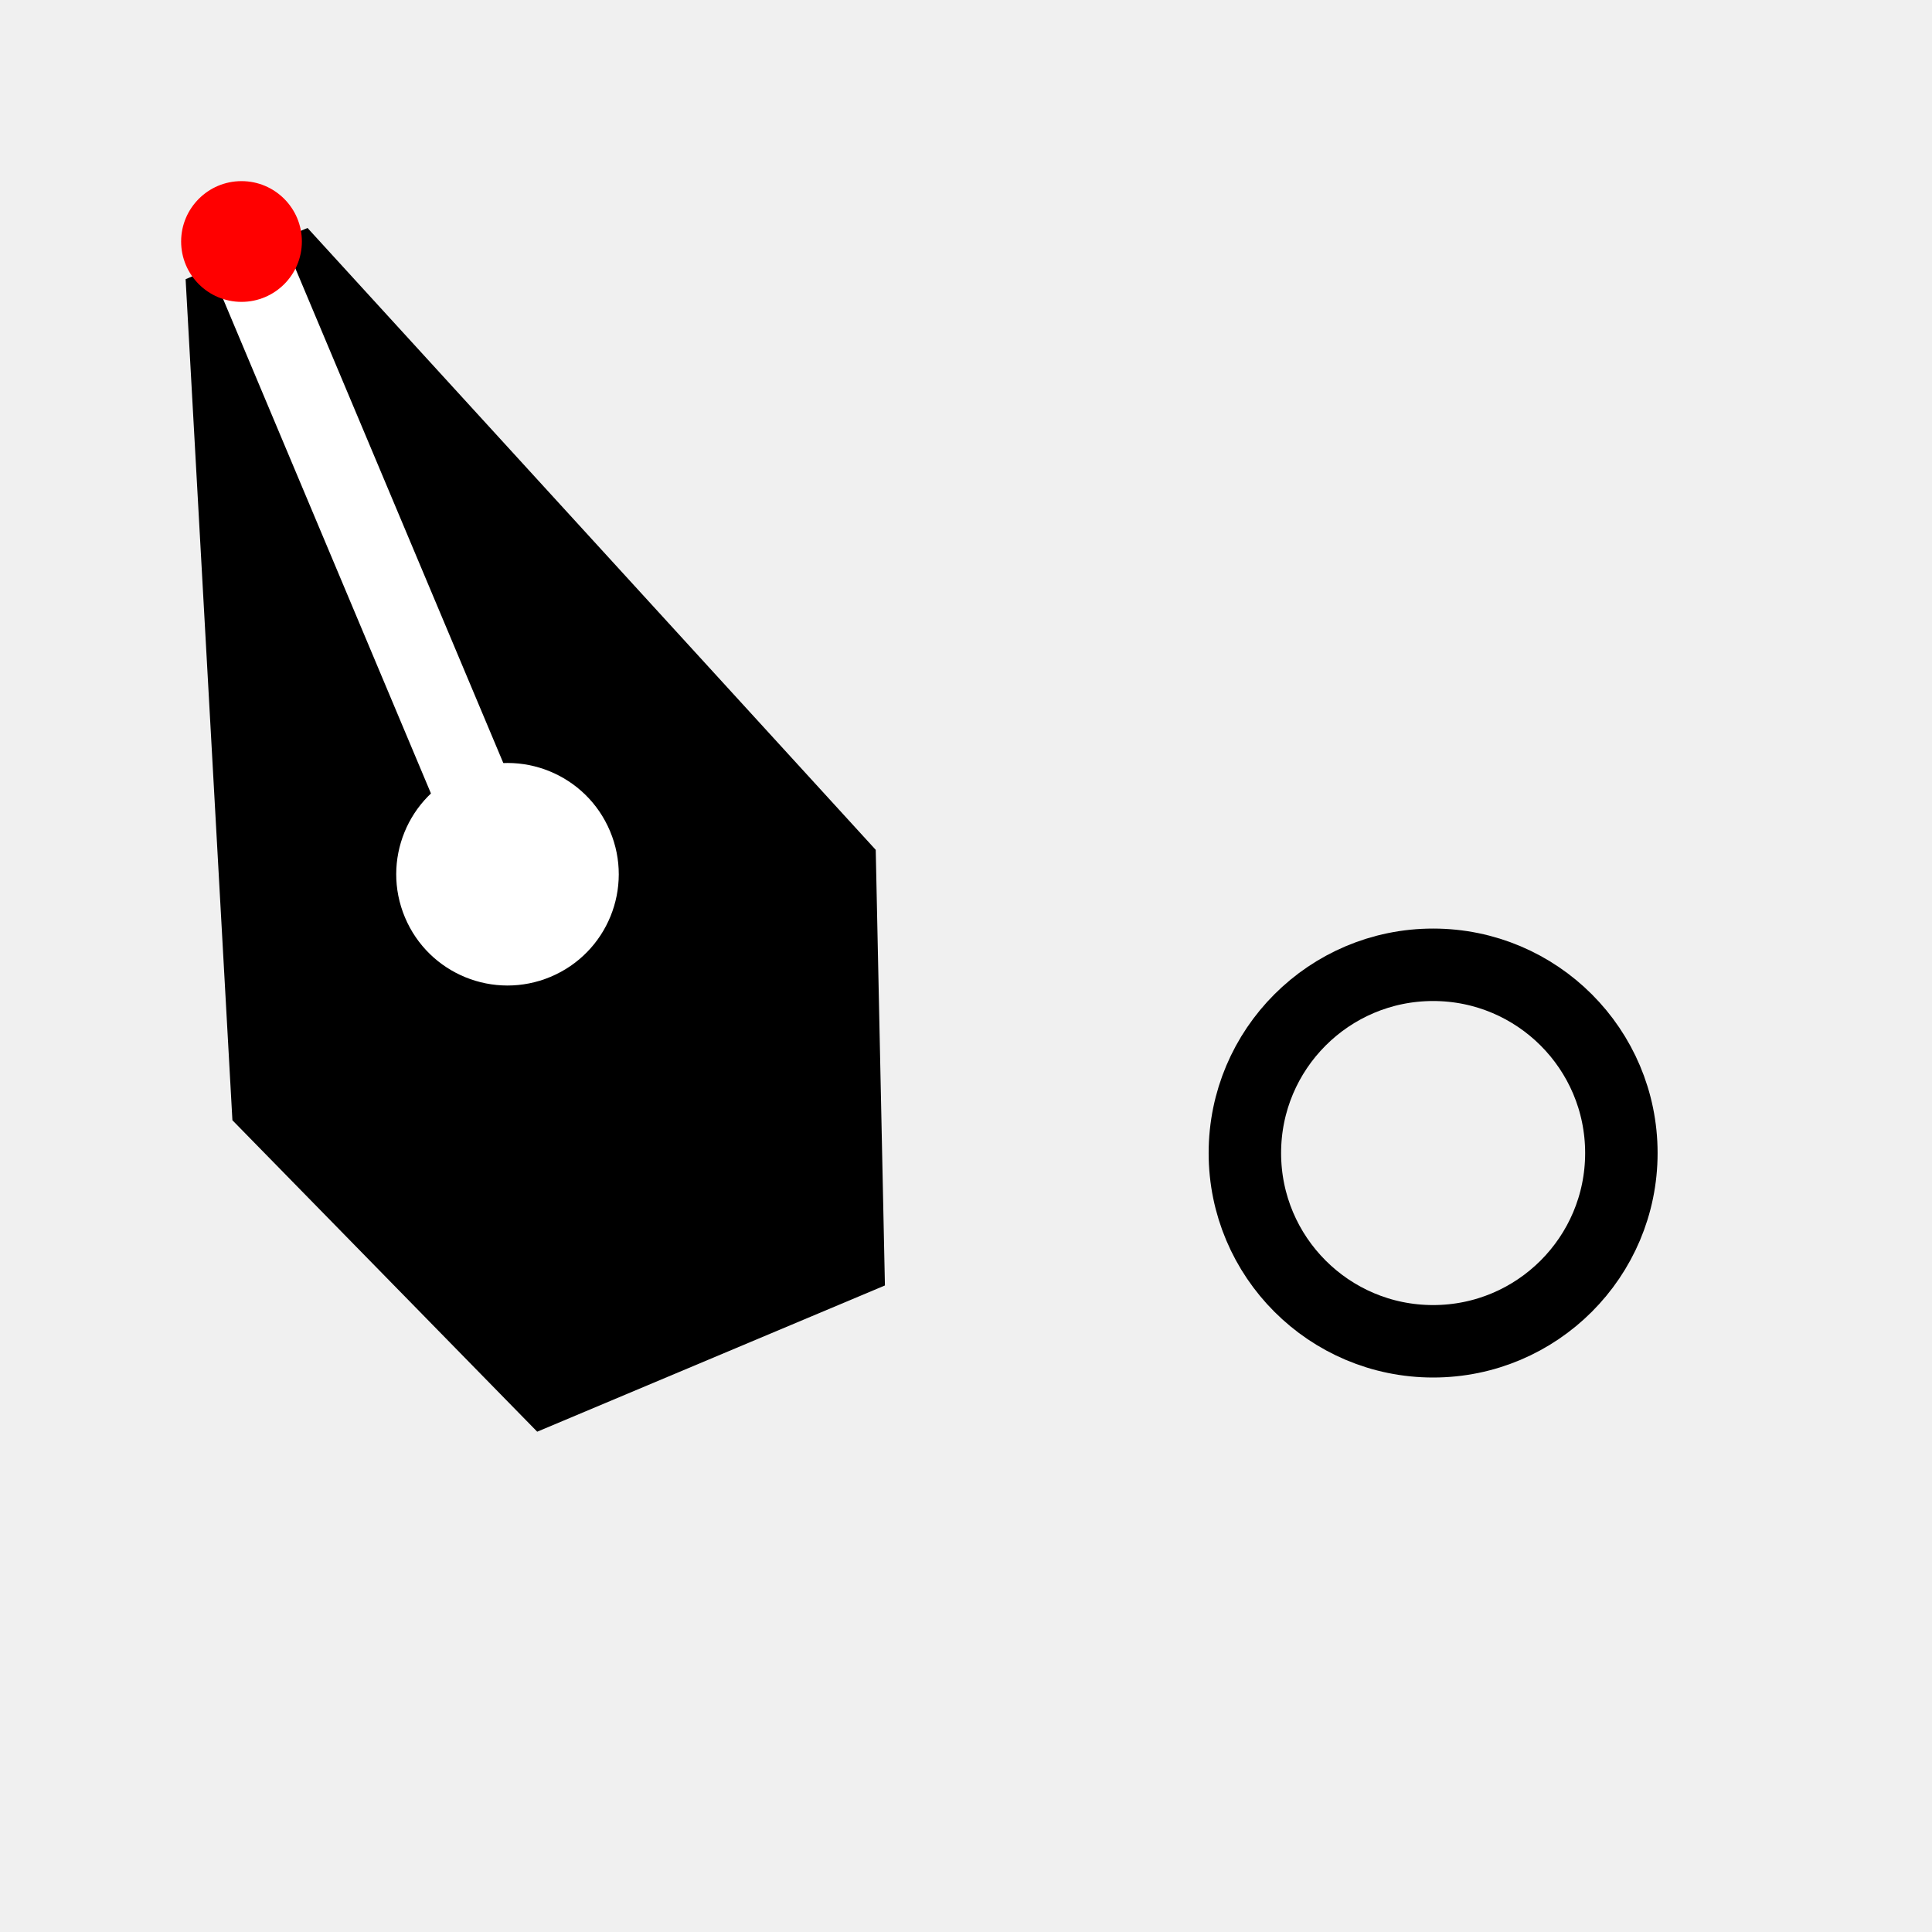
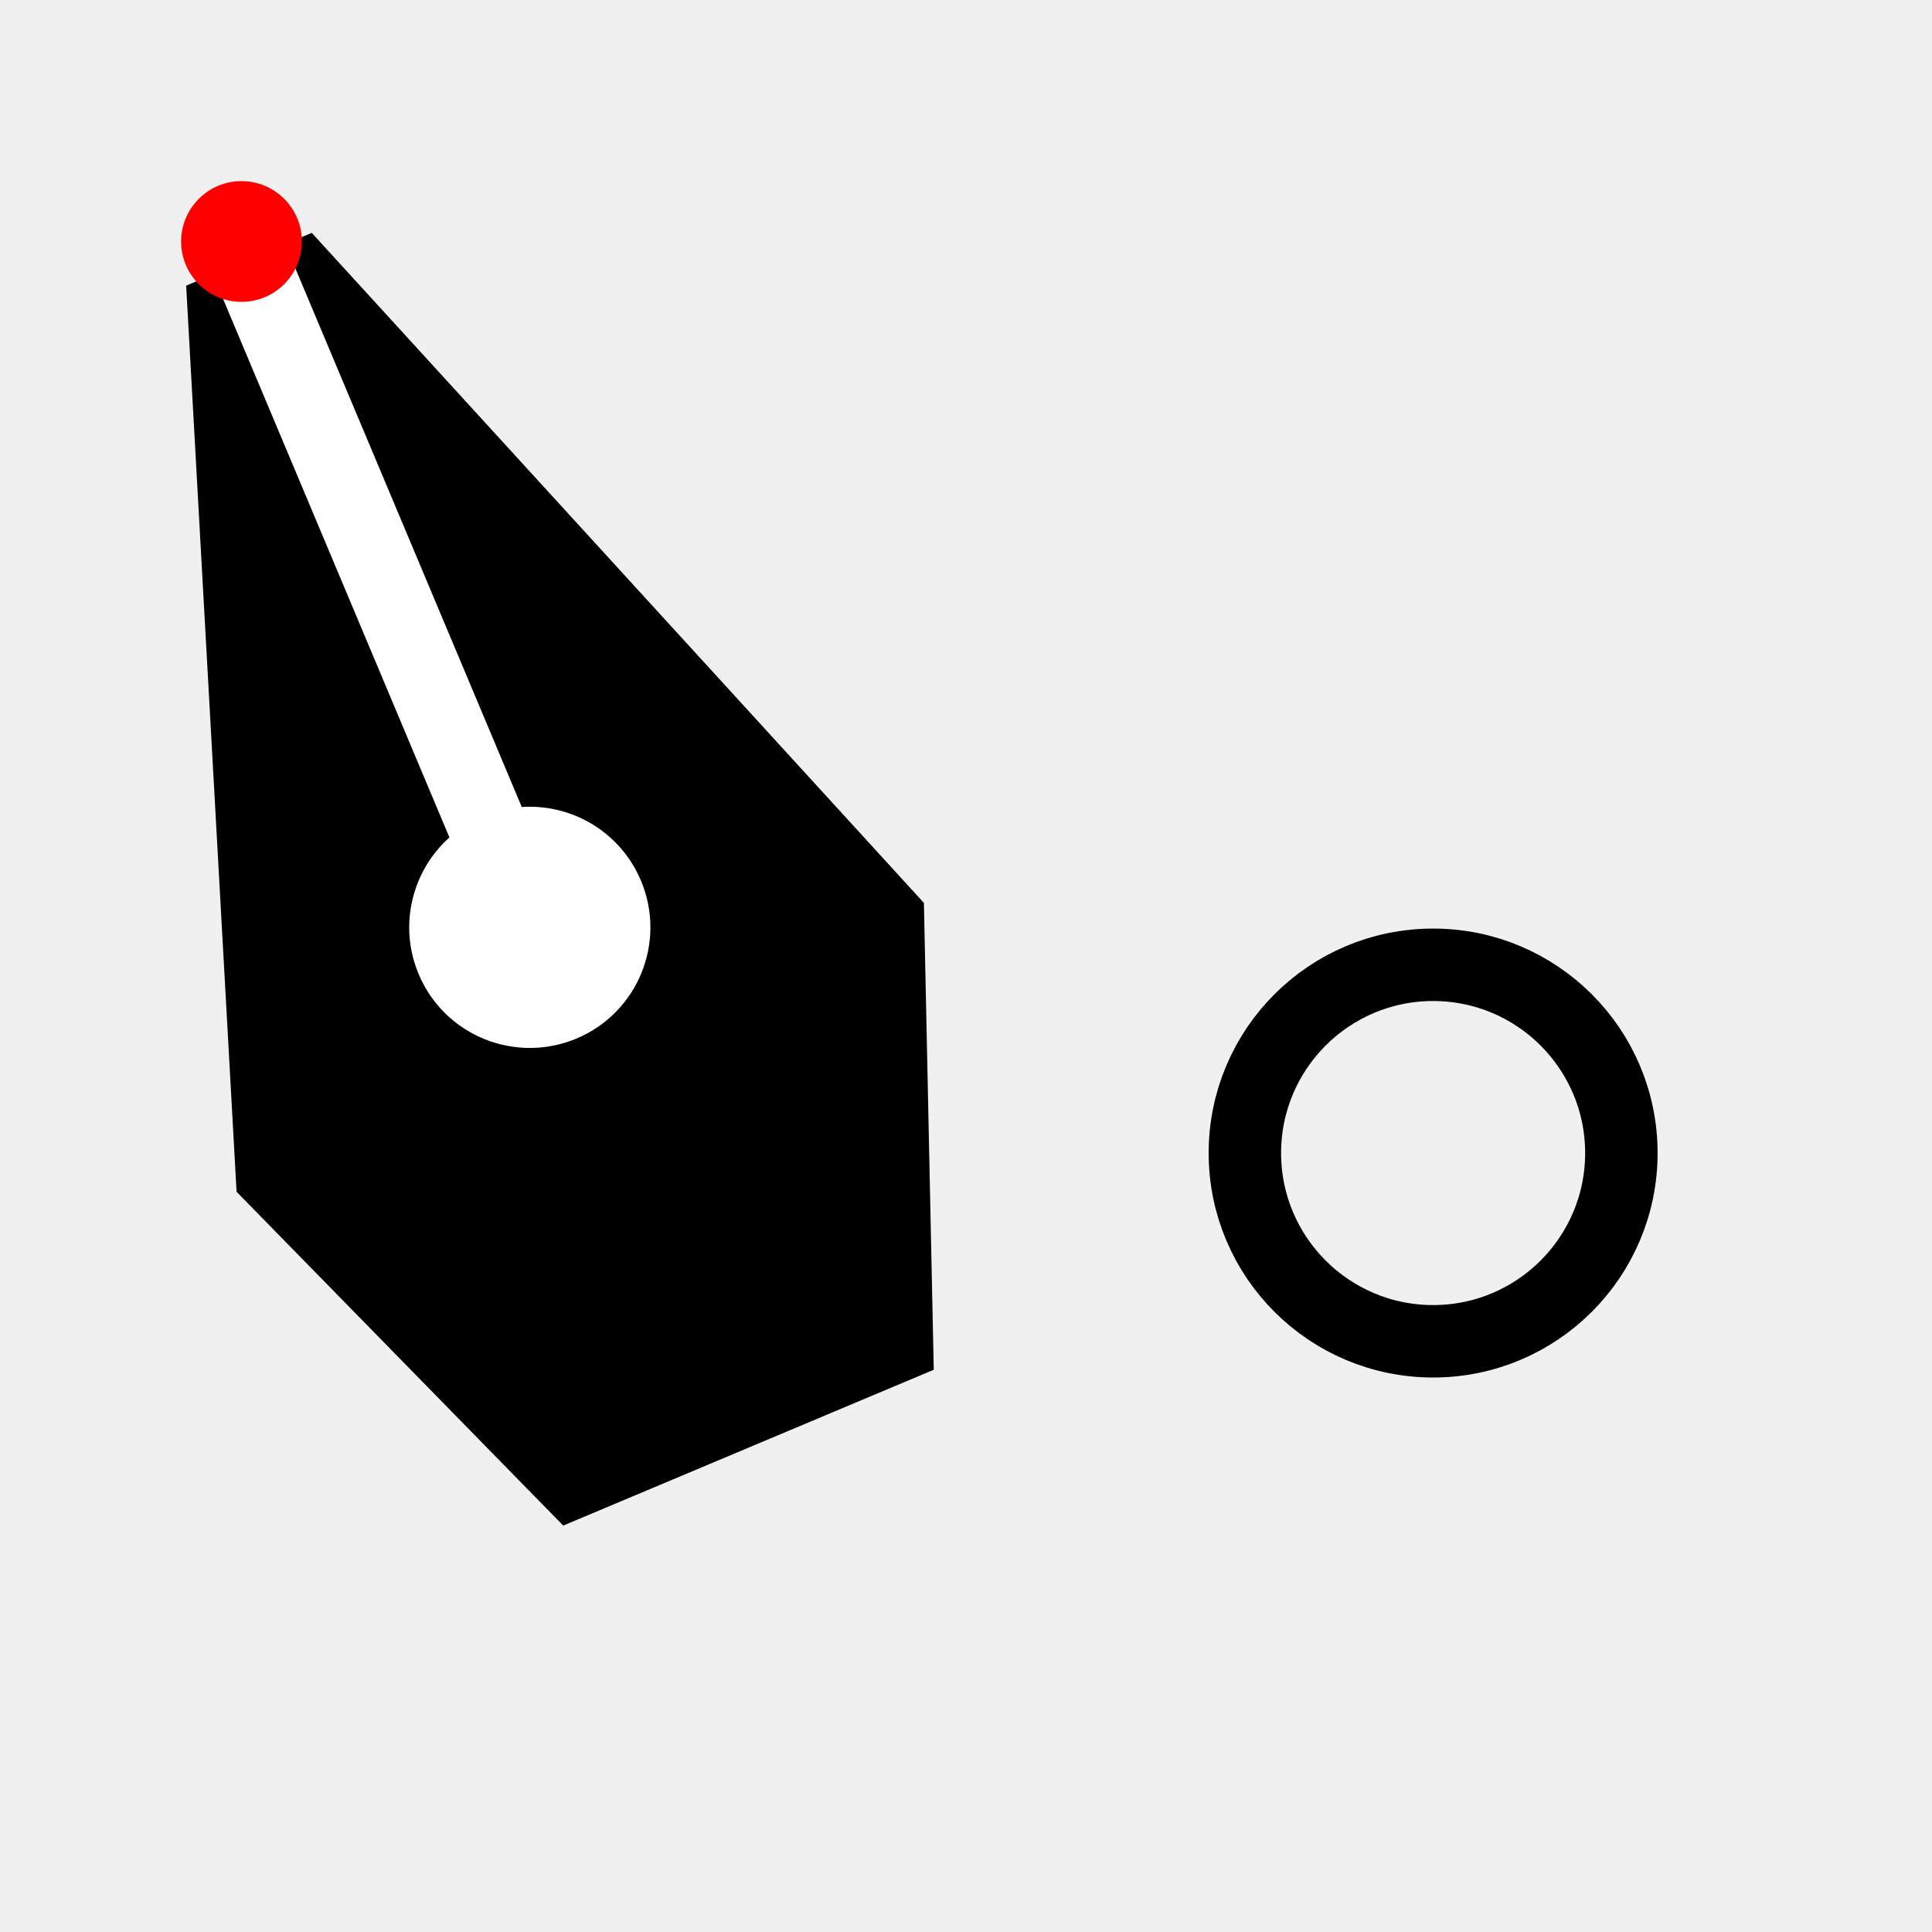
<svg xmlns="http://www.w3.org/2000/svg" width="32" height="32" viewBox="0 0 32 32">
  <g id="Layer_1" data-name="Layer 1">
-     <path id="nib" d="M13.643 20.633 L13.513 14.473 L4.831 4.971 L4.112 5.273 L4.827 18.124 L9.137 22.528 Z" fill="#000000" stroke="#000000" stroke-width="2" stroke-miterlimit="10" />
-     <path d="M4 4 L8.664 15.095" fill="none" stroke="#ffffff" stroke-width="1.3" stroke-miterlimit="10" />
-     <path d="M6.707 15.194 C6.313 14.256 6.753 13.176 7.692 12.782 C8.63 12.387 9.71 12.828 10.104 13.766 C10.499 14.705 10.058 15.785 9.12 16.179 C8.181 16.573 7.101 16.133 6.707 15.194 Z" fill="#ffffff" />
+     <path d="M26.855 19.098 C26.855 20.82 25.459 22.216 23.737 22.216 C22.015 22.216 20.619 20.82 20.619 19.098 C20.619 17.376 22.015 15.98 23.737 15.98 C25.459 15.98 26.855 17.376 26.855 19.098 Z" fill="none" stroke="#000000" stroke-width="1.2" />
+     <path id="nib" d="M14.452 22.029 L14.311 15.352 L4.901 5.052 L4.121 5.38 L4.896 19.309 L9.568 24.083 Z" fill="#000000" stroke="#000000" stroke-width="2" stroke-miterlimit="10" />
+     <path d="M4 4 L9.055 16.026" fill="none" stroke="#ffffff" stroke-width="1.3" stroke-miterlimit="10" />
+     <path d="M6.934 16.134 C6.507 15.117 6.984 13.946 8.002 13.519 C9.019 13.091 10.189 13.569 10.616 14.586 C11.044 15.603 10.566 16.774 9.55 17.201 C8.532 17.628 7.361 17.151 6.934 16.134 Z" fill="#ffffff" />
    <path id="hotspot" d="M5 4 C5 4.552 4.552 5 4 5 C3.448 5 3 4.552 3 4 C3 3.448 3.448 3 4 3 C4.552 3 5 3.448 5 4 Z" fill="#ff0000" />
-     <path d="M26.855 19.098 C26.855 20.82 25.459 22.216 23.737 22.216 C22.015 22.216 20.619 20.82 20.619 19.098 C20.619 17.376 22.015 15.98 23.737 15.98 C25.459 15.98 26.855 17.376 26.855 19.098 Z" fill="none" stroke="#000000" stroke-width="1.2" />
  </g>
</svg>
